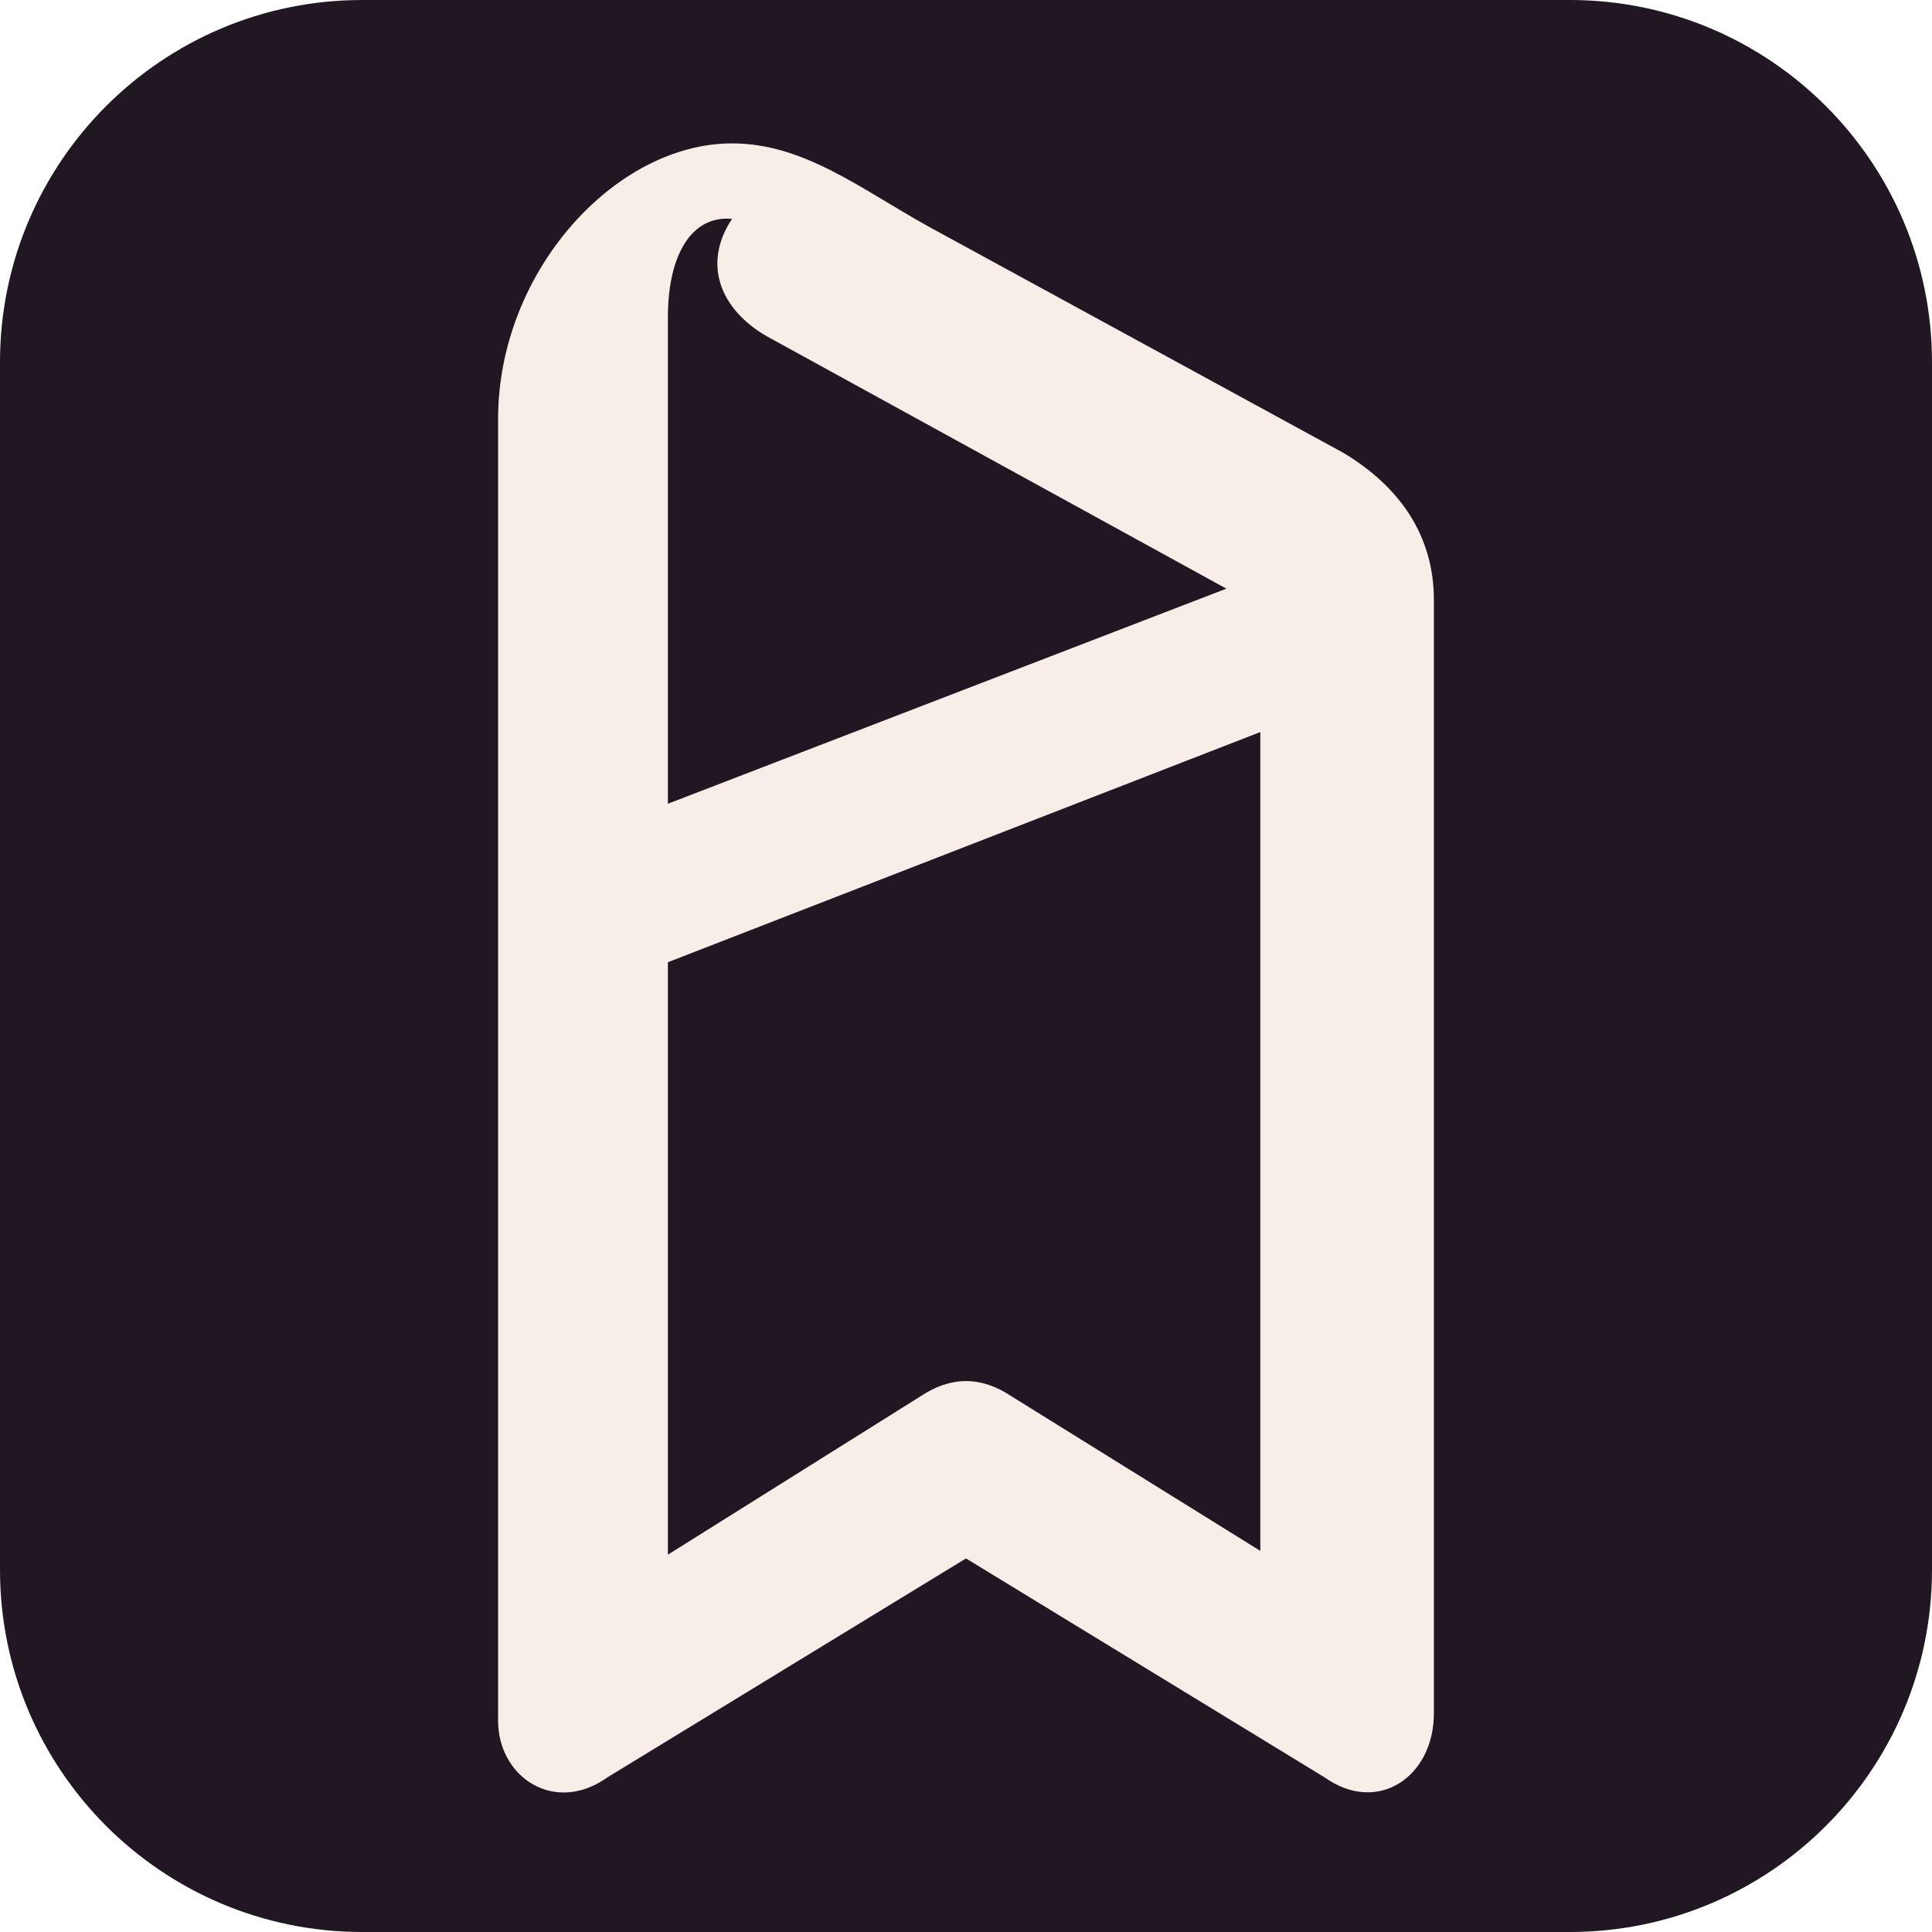
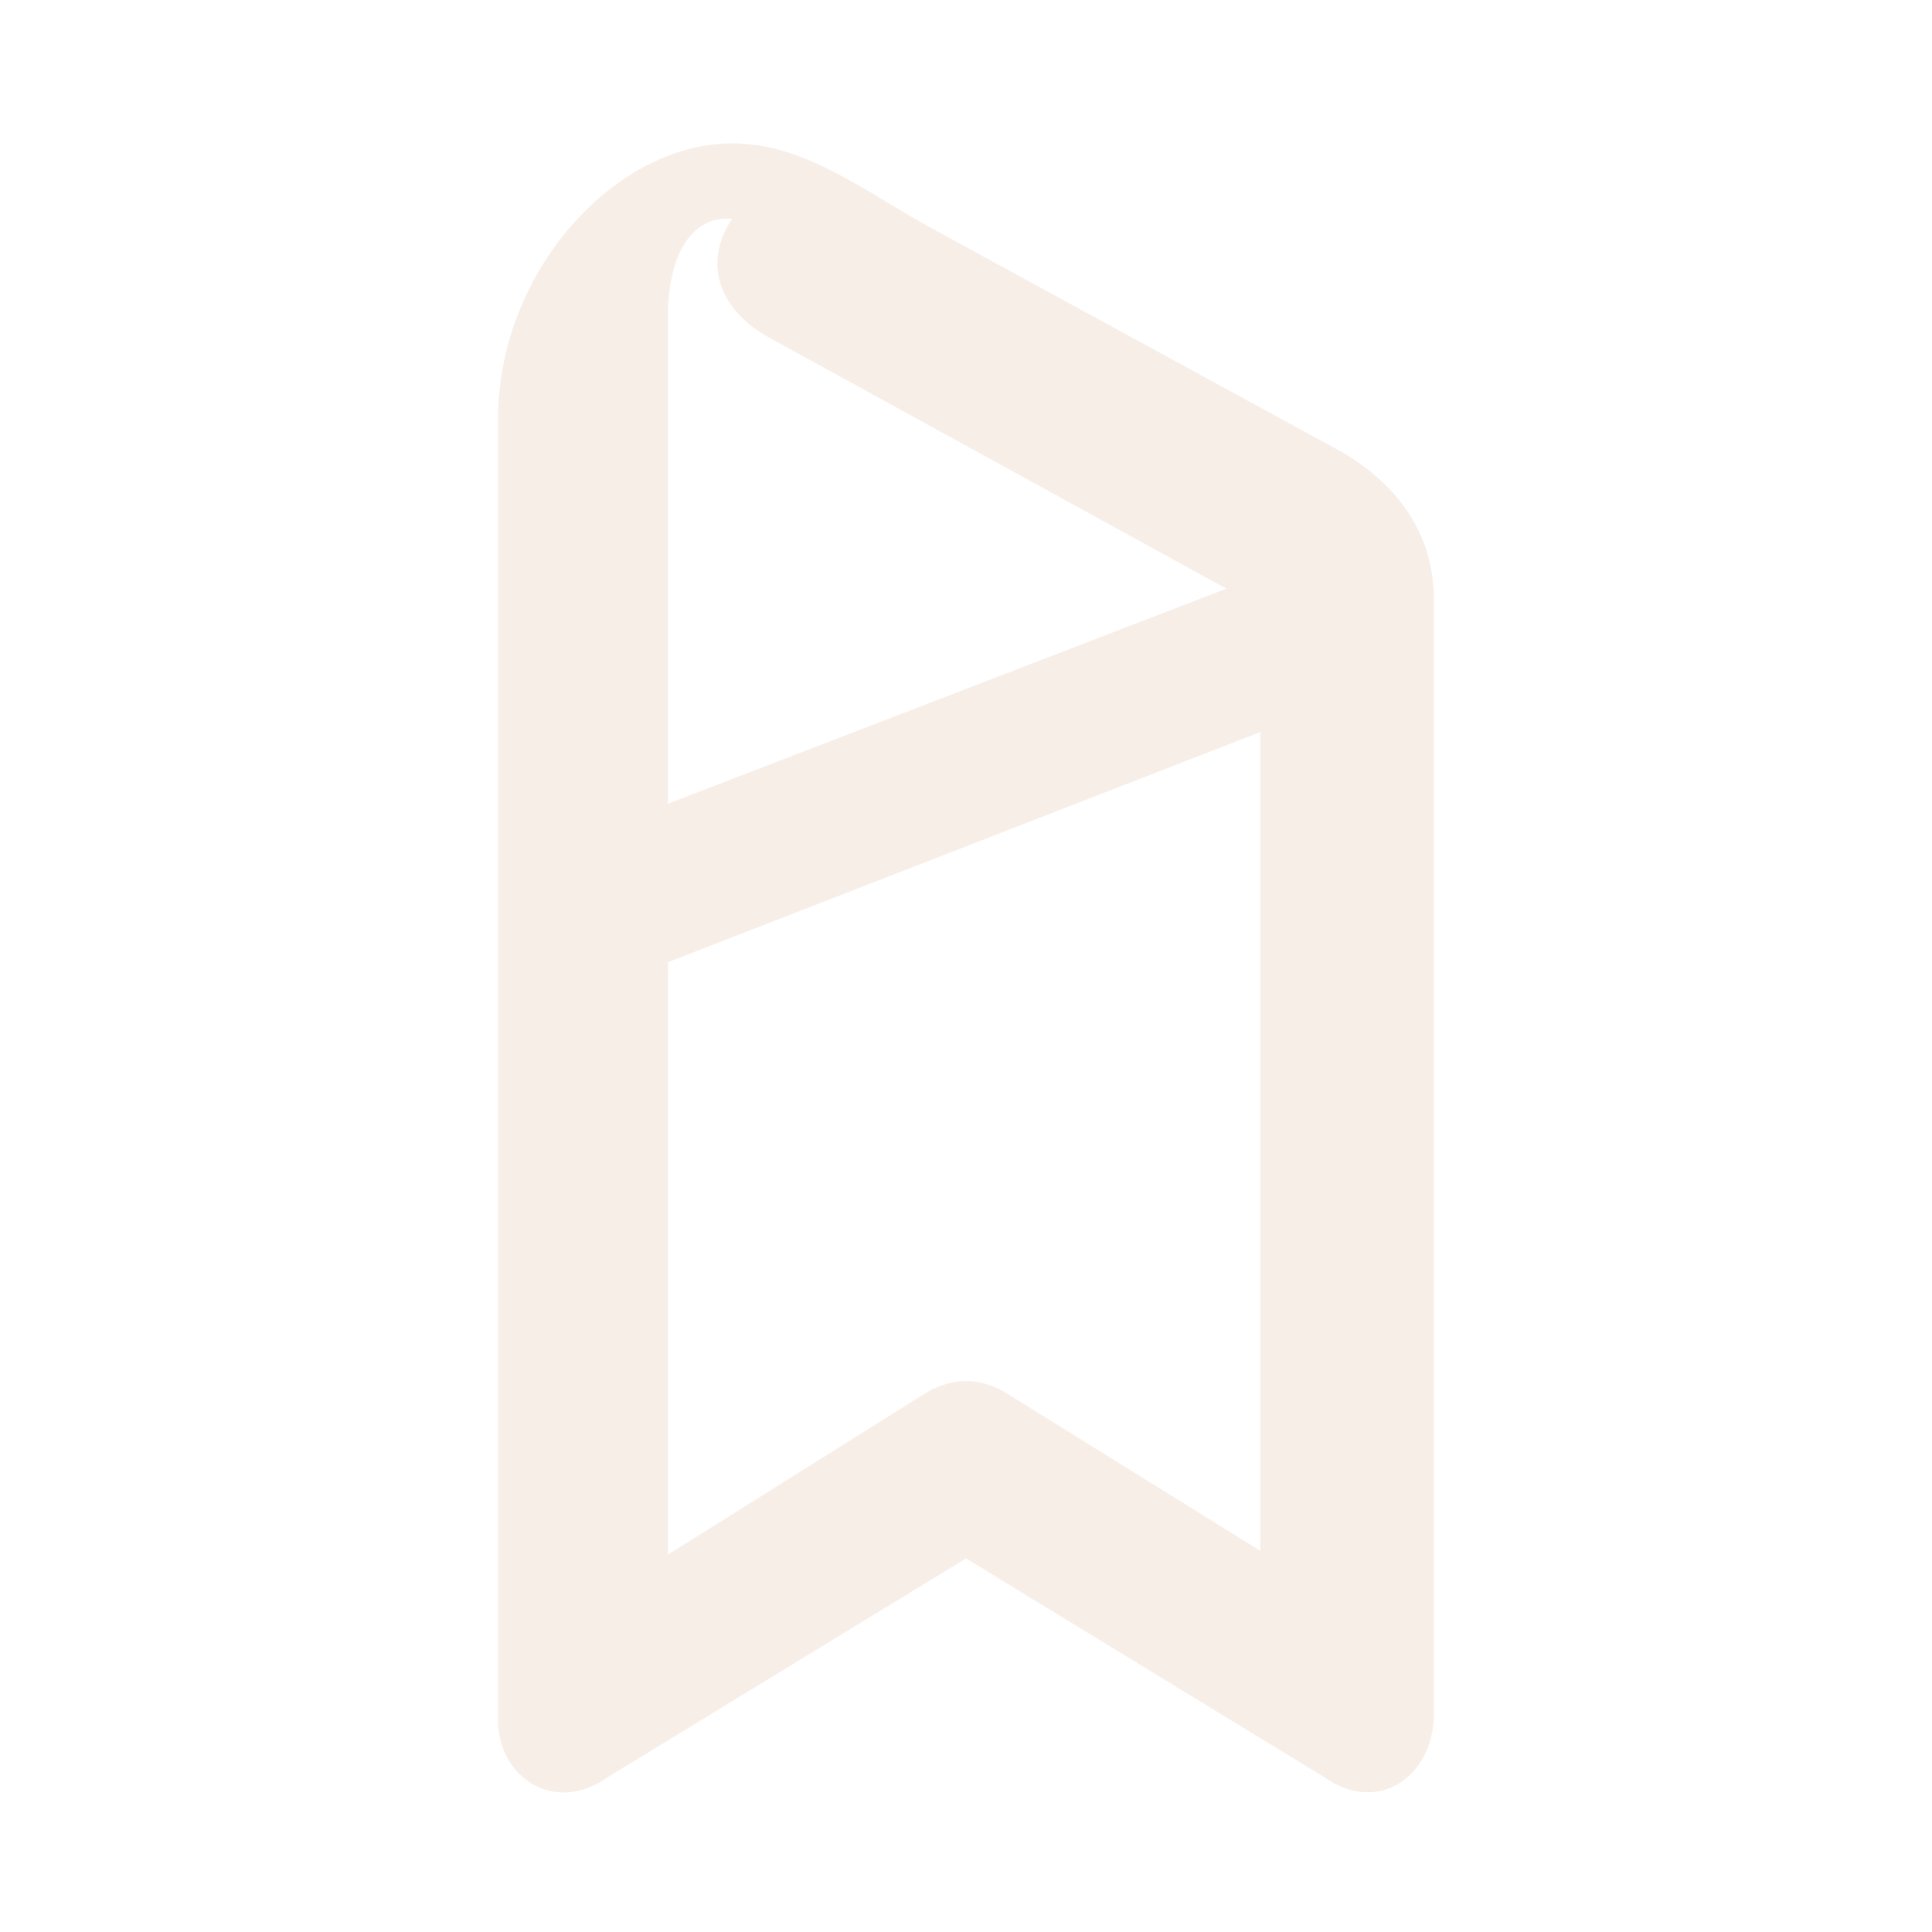
<svg xmlns="http://www.w3.org/2000/svg" width="512" height="512" viewBox="0 0 512 512">
-   <rect width="512" height="512" rx="96" fill="#211722" />
  <path fill="#f7eee8" fill-rule="evenodd" d="M194 38C213 38 228 50 246 60L356 120C371 129 380 142 380 159V454C380 471 365 481 351 471L256 413L161 471C147 481 132 471 132 456V111C132 72 163 38 194 38ZM194 58C183 57 177 68 177 84V213L325 156L203 89C191 82 186 70 194 58ZM177 255L334 194V411L268 370Q256 362 244 370L177 412Z" />
</svg>
